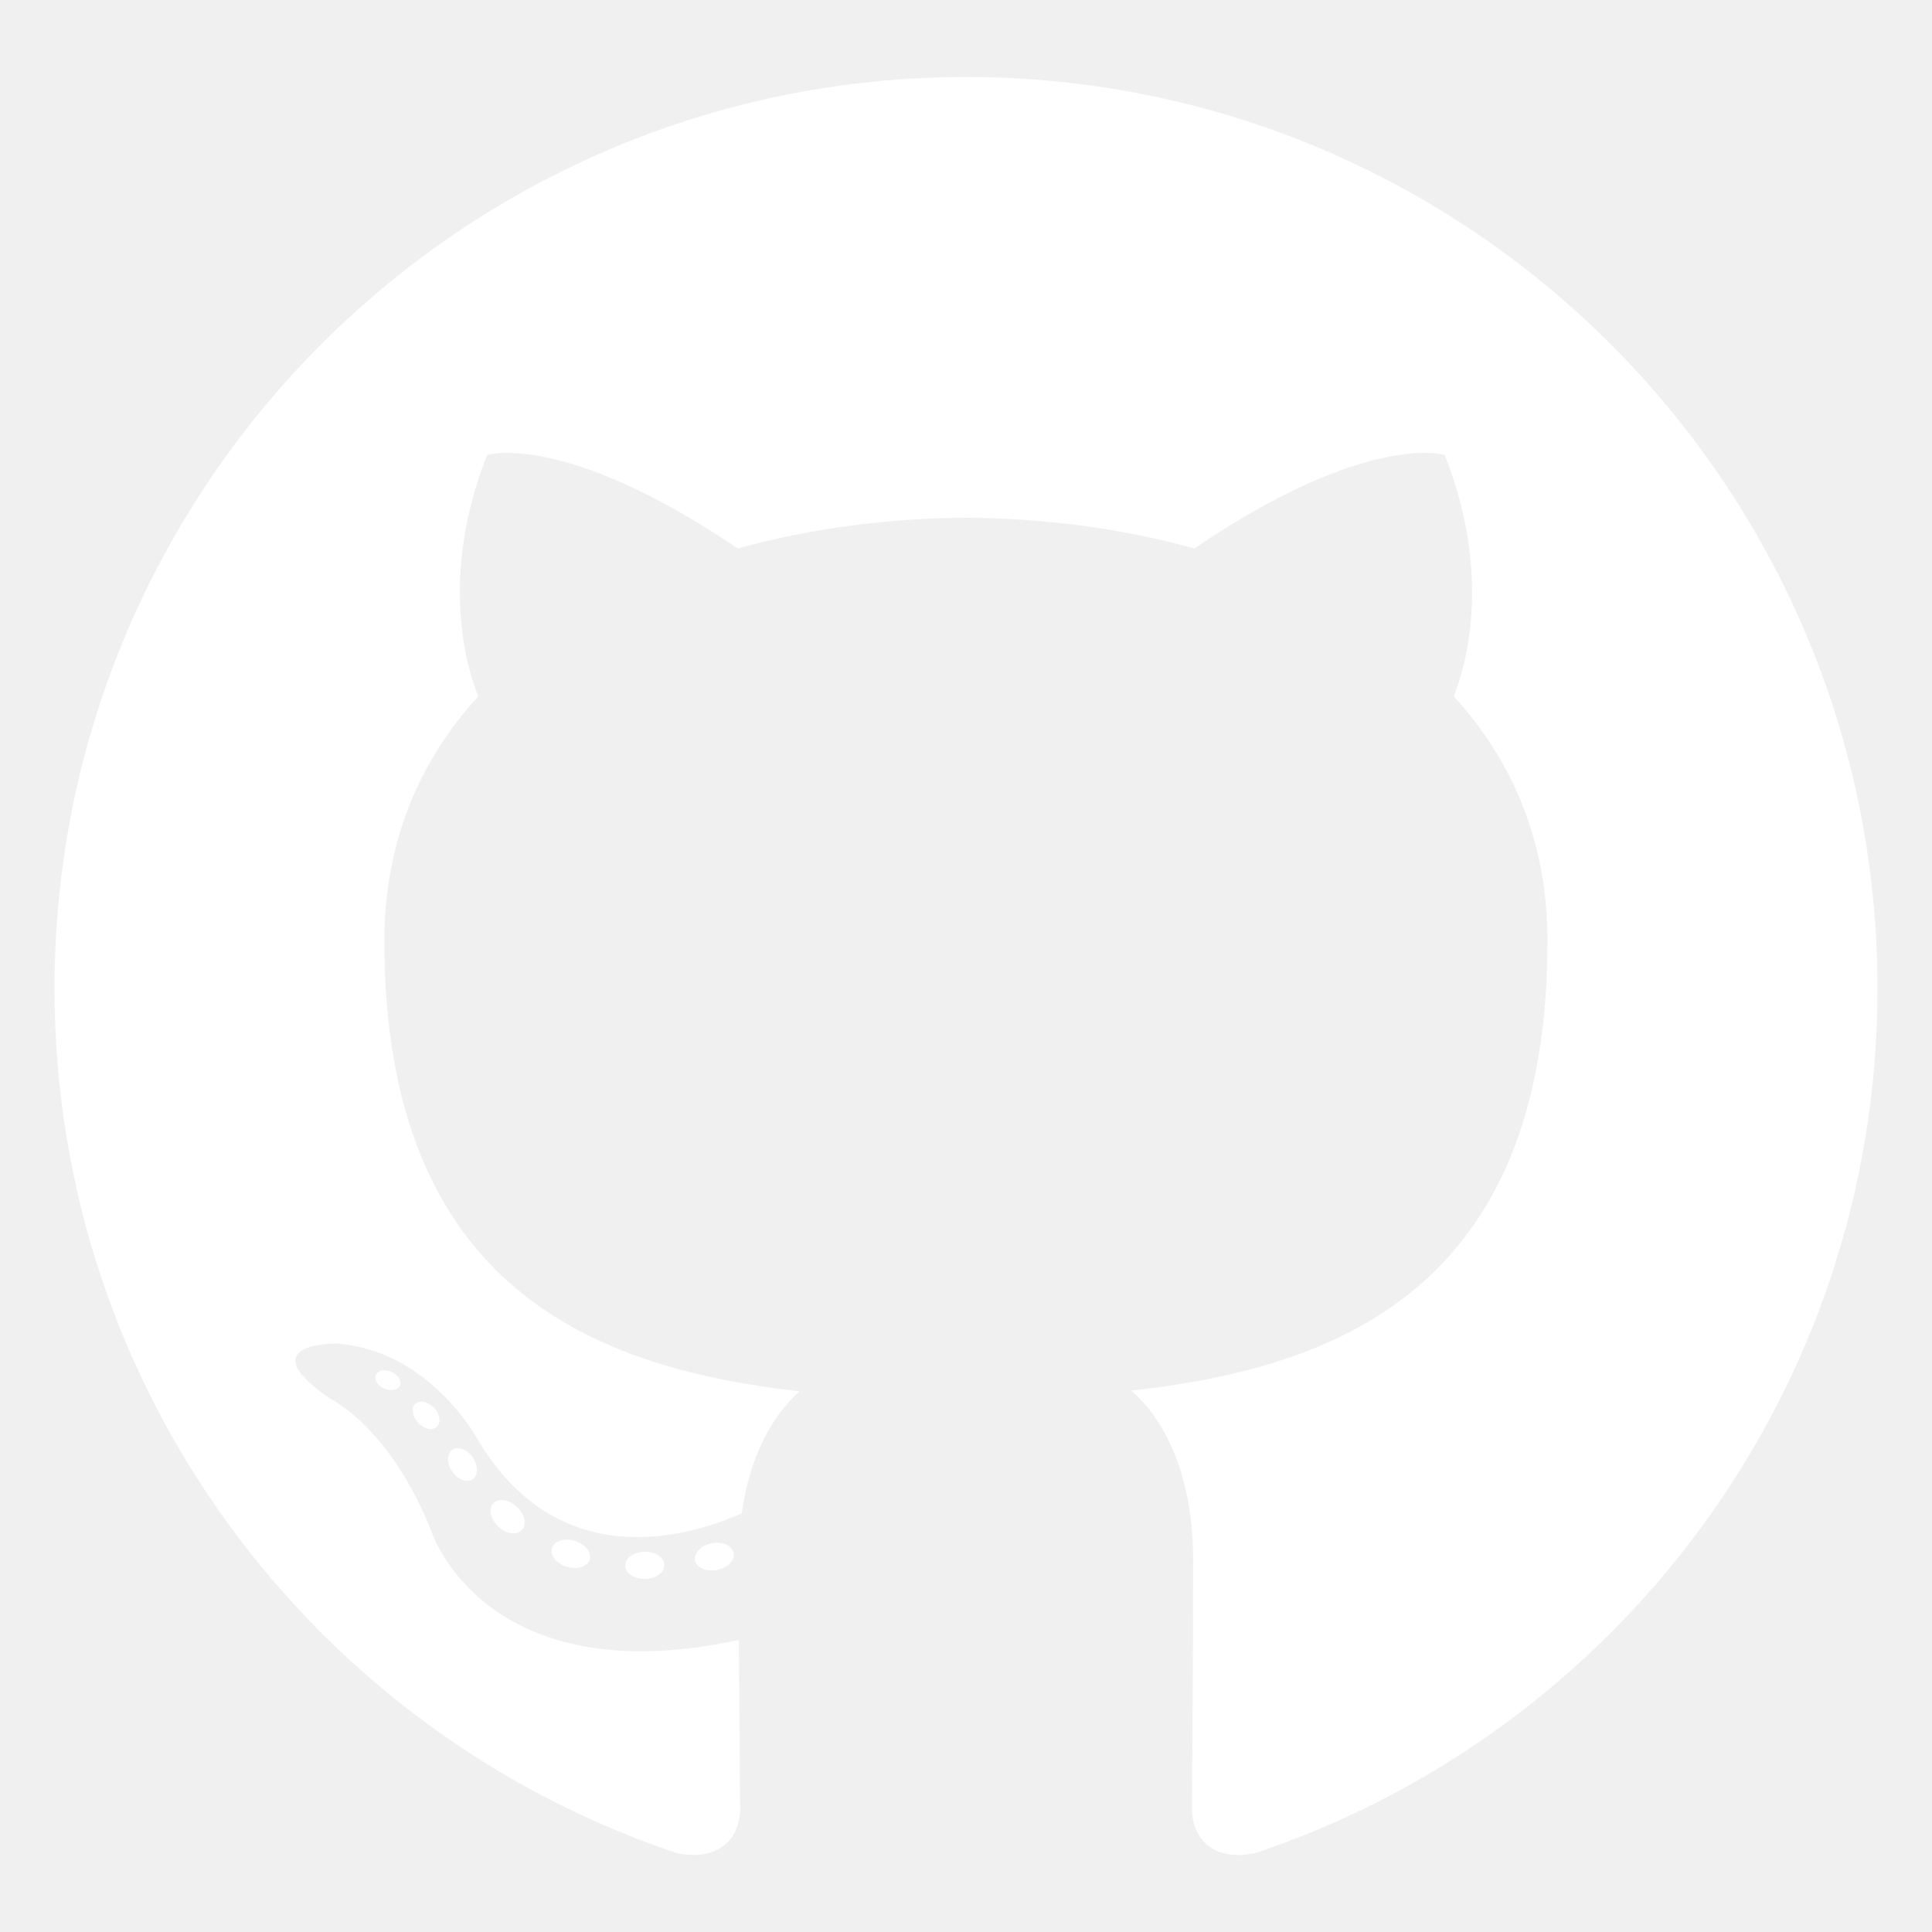
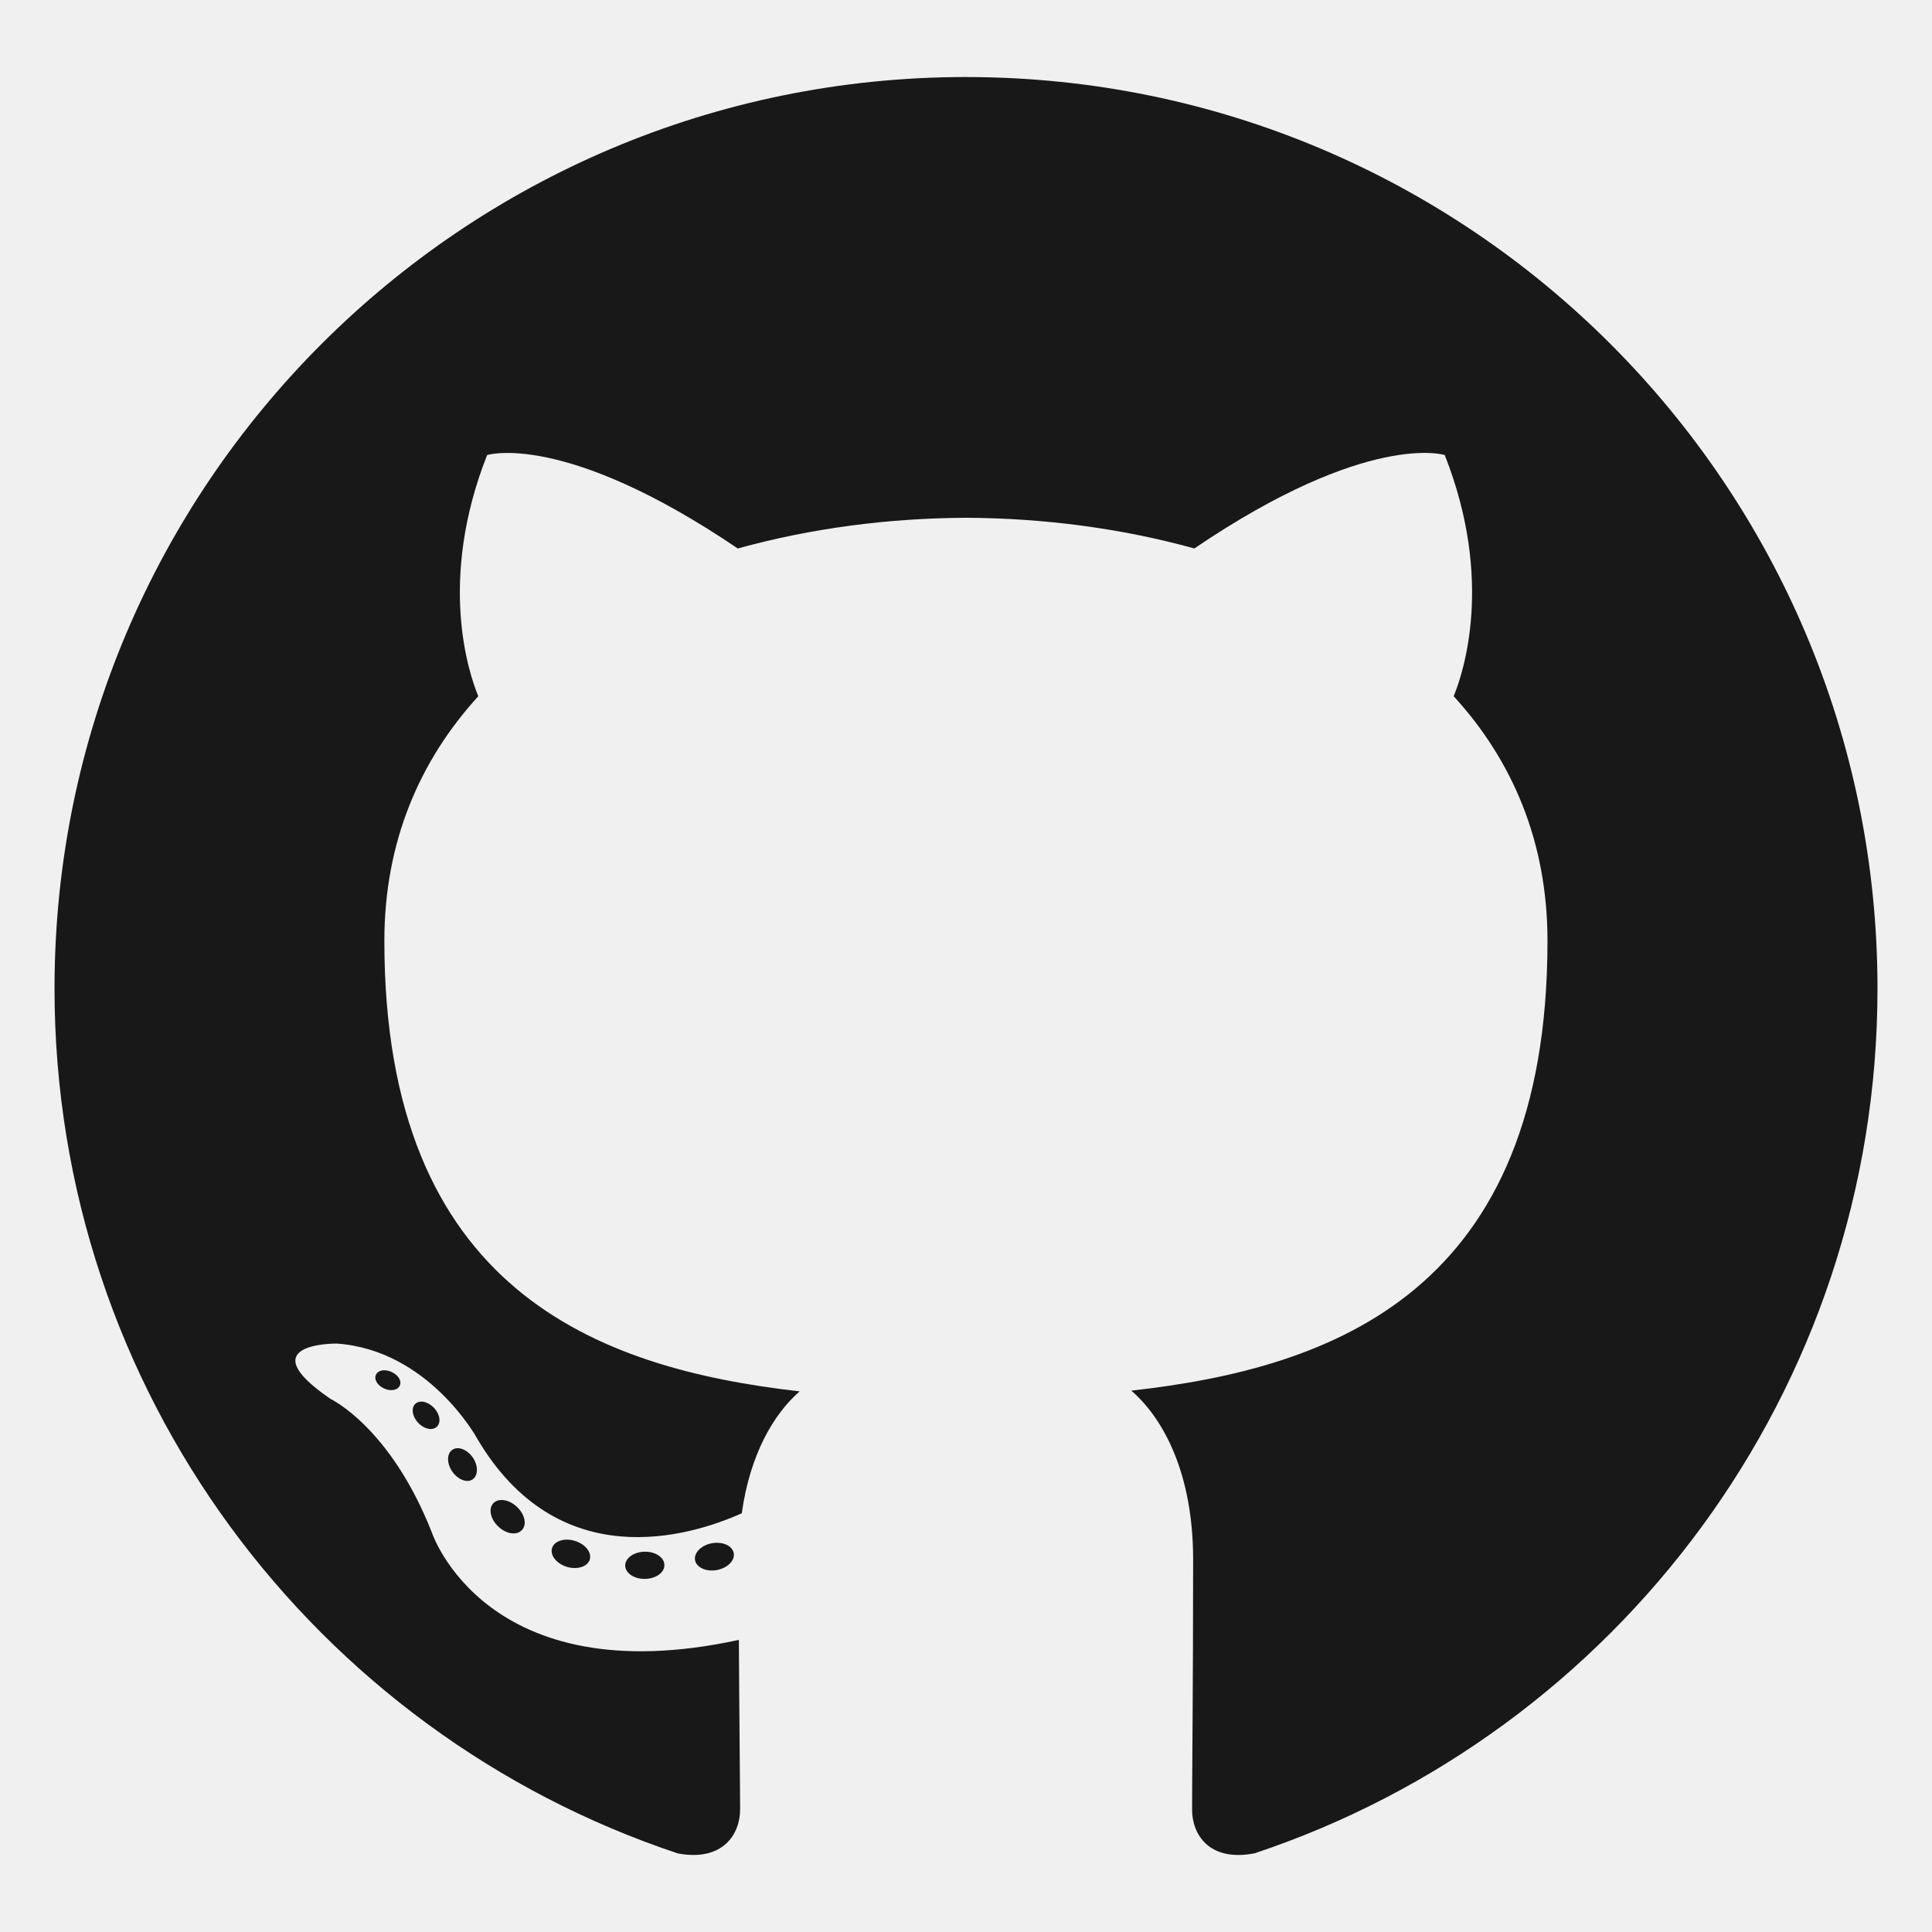
<svg xmlns="http://www.w3.org/2000/svg" viewBox="0 0 128 128">
-   <g fill="#fff">
+   <g fill="#181818">
    <path fill-rule="evenodd" clip-rule="evenodd" d="M64 5.103c-33.347 0-60.388 27.035-60.388 60.388 0 26.682 17.303 49.317 41.297 57.303 3.017.56 4.125-1.31 4.125-2.905 0-1.44-.056-6.197-.082-11.243-16.8 3.653-20.345-7.125-20.345-7.125-2.747-6.98-6.705-8.836-6.705-8.836-5.48-3.748.413-3.67.413-3.67 6.063.425 9.257 6.223 9.257 6.223 5.386 9.23 14.127 6.562 17.573 5.02.542-3.903 2.107-6.568 3.834-8.076-13.413-1.525-27.514-6.704-27.514-29.843 0-6.593 2.36-11.98 6.223-16.21-.628-1.52-2.695-7.662.584-15.98 0 0 5.07-1.623 16.61 6.19C53.7 35 58.867 34.327 64 34.304c5.13.023 10.3.694 15.127 2.033 11.526-7.813 16.59-6.19 16.59-6.19 3.287 8.317 1.22 14.46.593 15.98 3.872 4.23 6.215 9.617 6.215 16.21 0 23.194-14.127 28.3-27.574 29.796 2.167 1.874 4.097 5.55 4.097 11.183 0 8.08-.07 14.583-.07 16.572 0 1.607 1.088 3.49 4.148 2.897 23.98-7.994 41.263-30.622 41.263-57.294C124.388 32.14 97.35 5.104 64 5.104z" />
    <path d="M26.484 91.806c-.133.3-.605.39-1.035.185-.44-.196-.685-.605-.543-.906.13-.31.603-.395 1.04-.188.44.197.69.61.537.91zm2.446 2.729c-.287.267-.85.143-1.232-.28-.396-.42-.47-.983-.177-1.254.298-.266.844-.14 1.24.28.394.426.472.984.17 1.255zM31.312 98.012c-.37.258-.976.017-1.35-.52-.37-.538-.37-1.183.01-1.44.373-.258.97-.025 1.35.507.368.545.368 1.19-.01 1.452zm3.261 3.361c-.33.365-1.036.267-1.552-.23-.527-.487-.674-1.18-.343-1.544.336-.366 1.045-.264 1.564.23.527.486.686 1.18.333 1.543zm4.5 1.951c-.147.473-.825.688-1.51.486-.683-.207-1.13-.76-.99-1.238.14-.477.823-.7 1.512-.485.683.206 1.13.756.988 1.237zm4.943.361c.017.498-.563.91-1.28.92-.723.017-1.308-.387-1.315-.877 0-.503.568-.91 1.29-.924.717-.013 1.306.387 1.306.88zm4.598-.782c.086.485-.413.984-1.126 1.117-.7.13-1.35-.172-1.44-.653-.086-.498.422-.997 1.122-1.126.714-.123 1.354.17 1.444.663zm0 0" />
  </g>
</svg>
